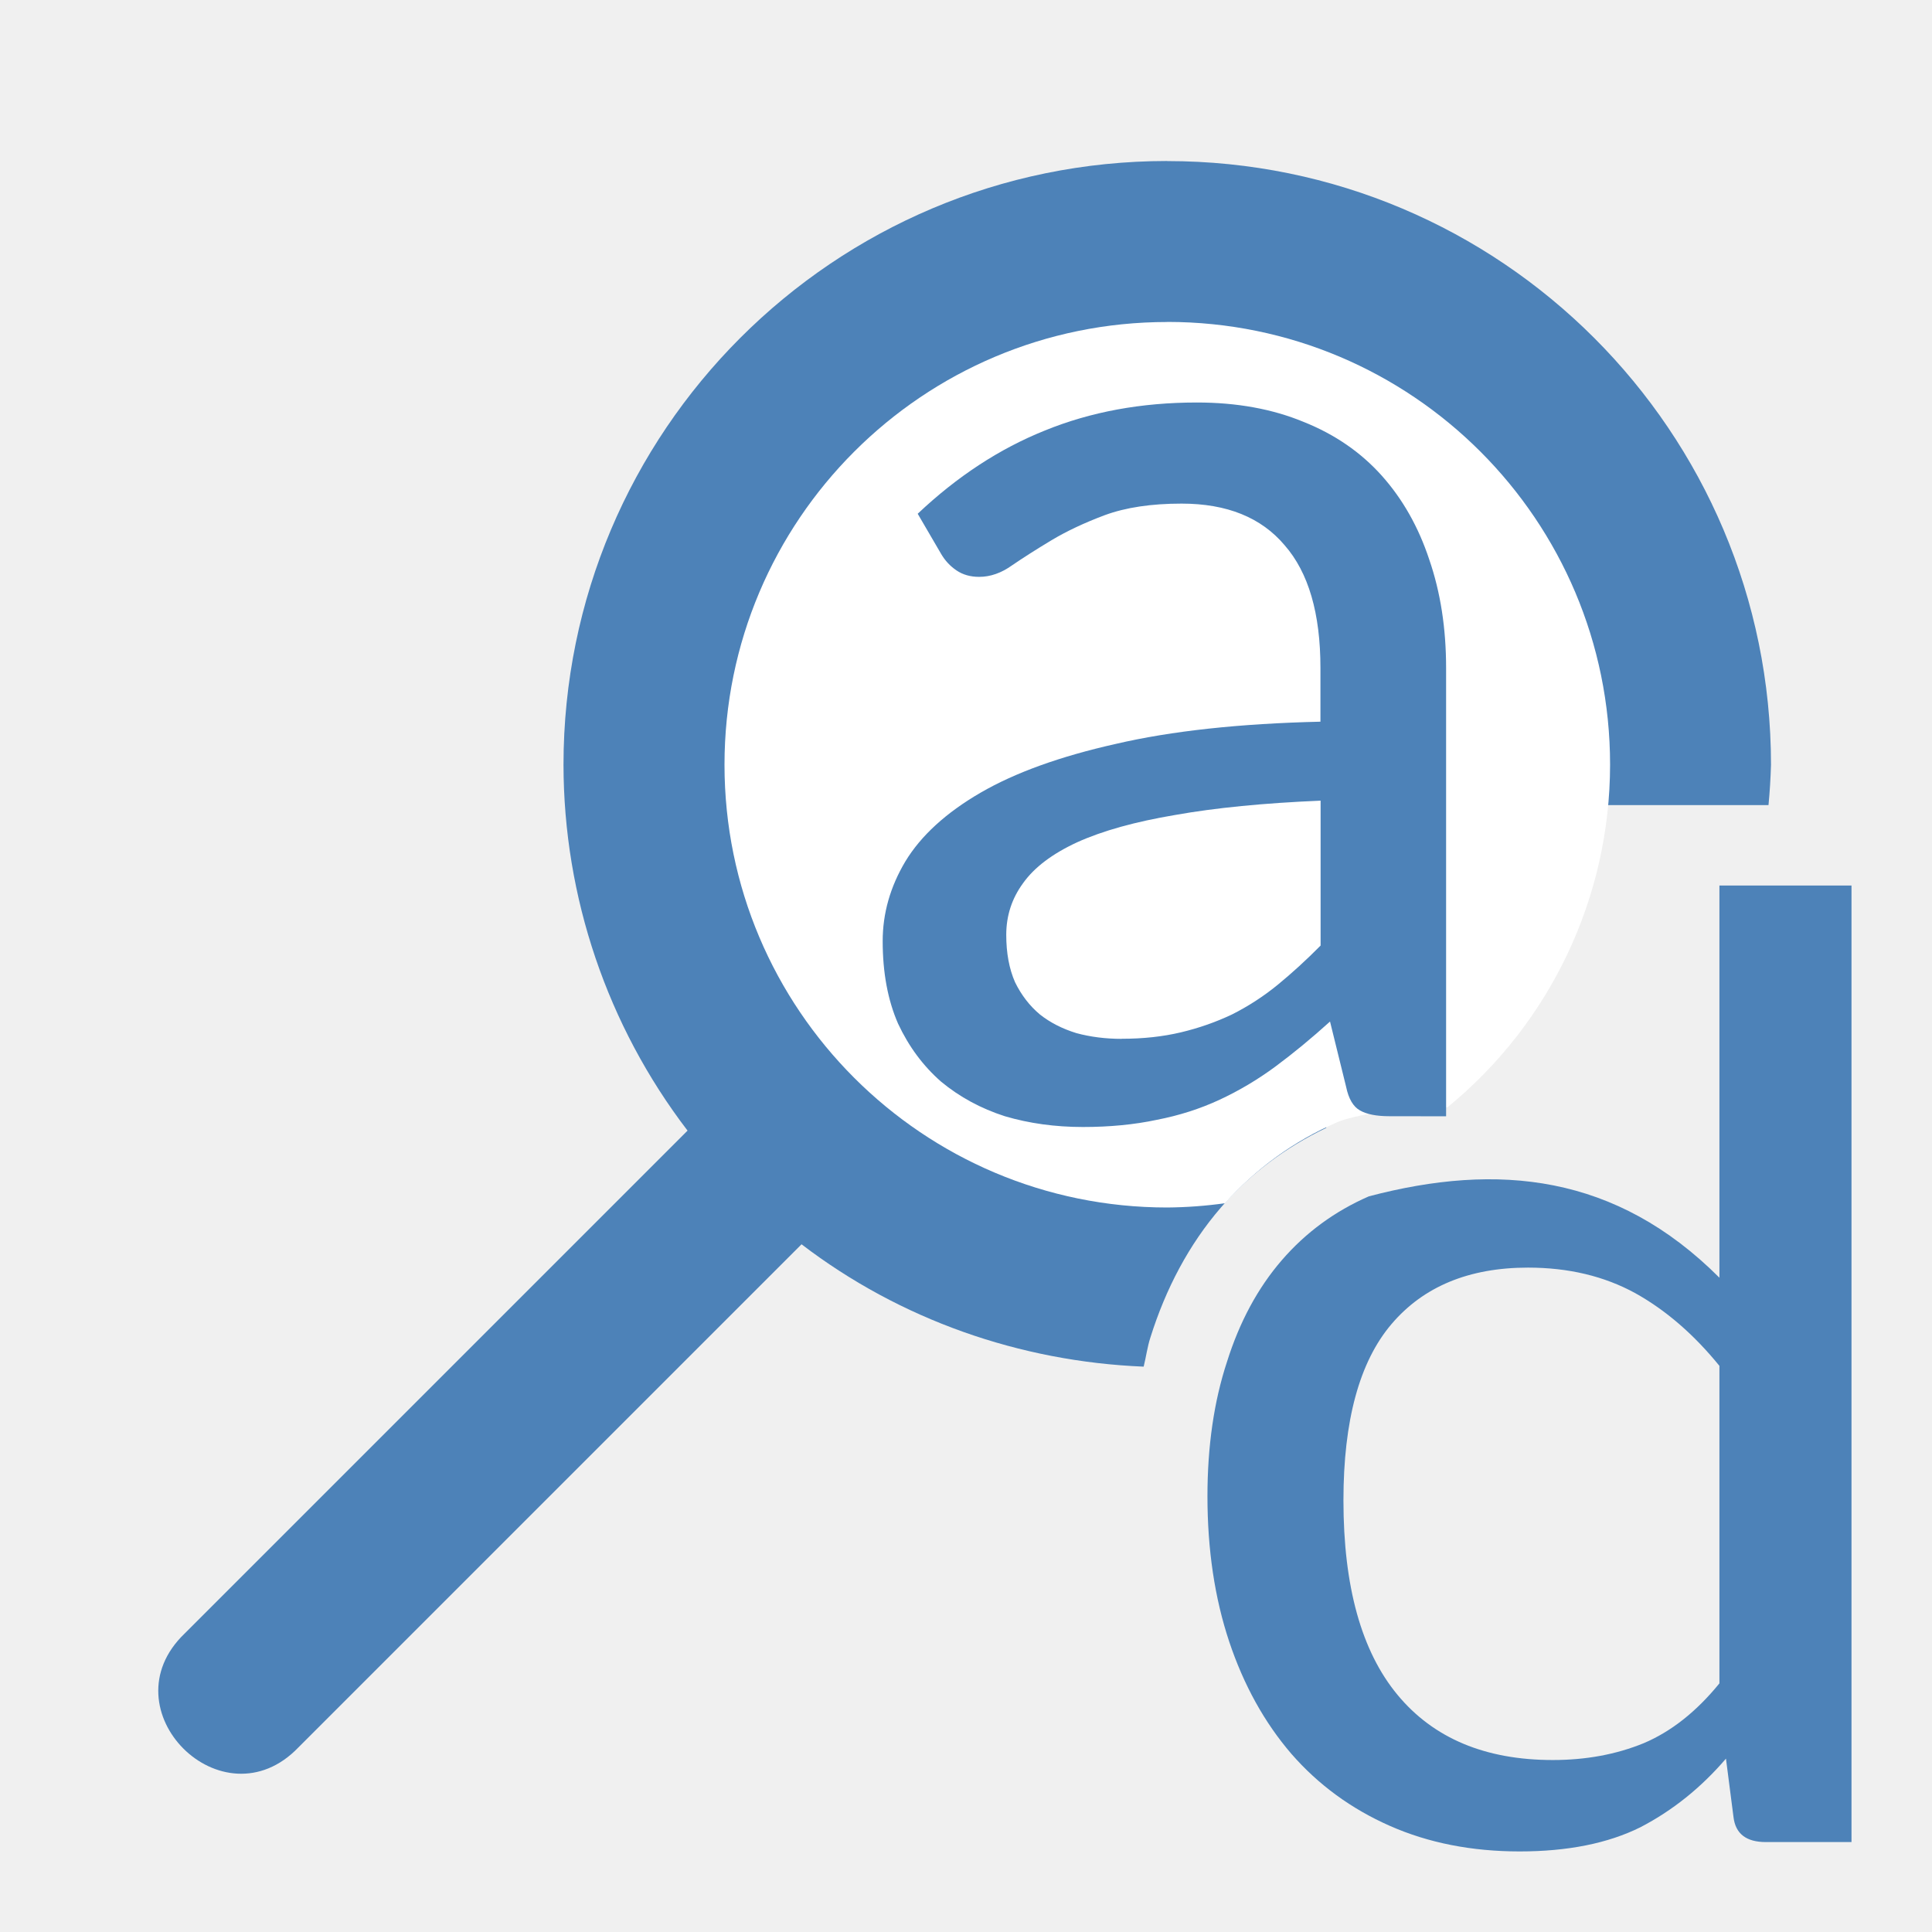
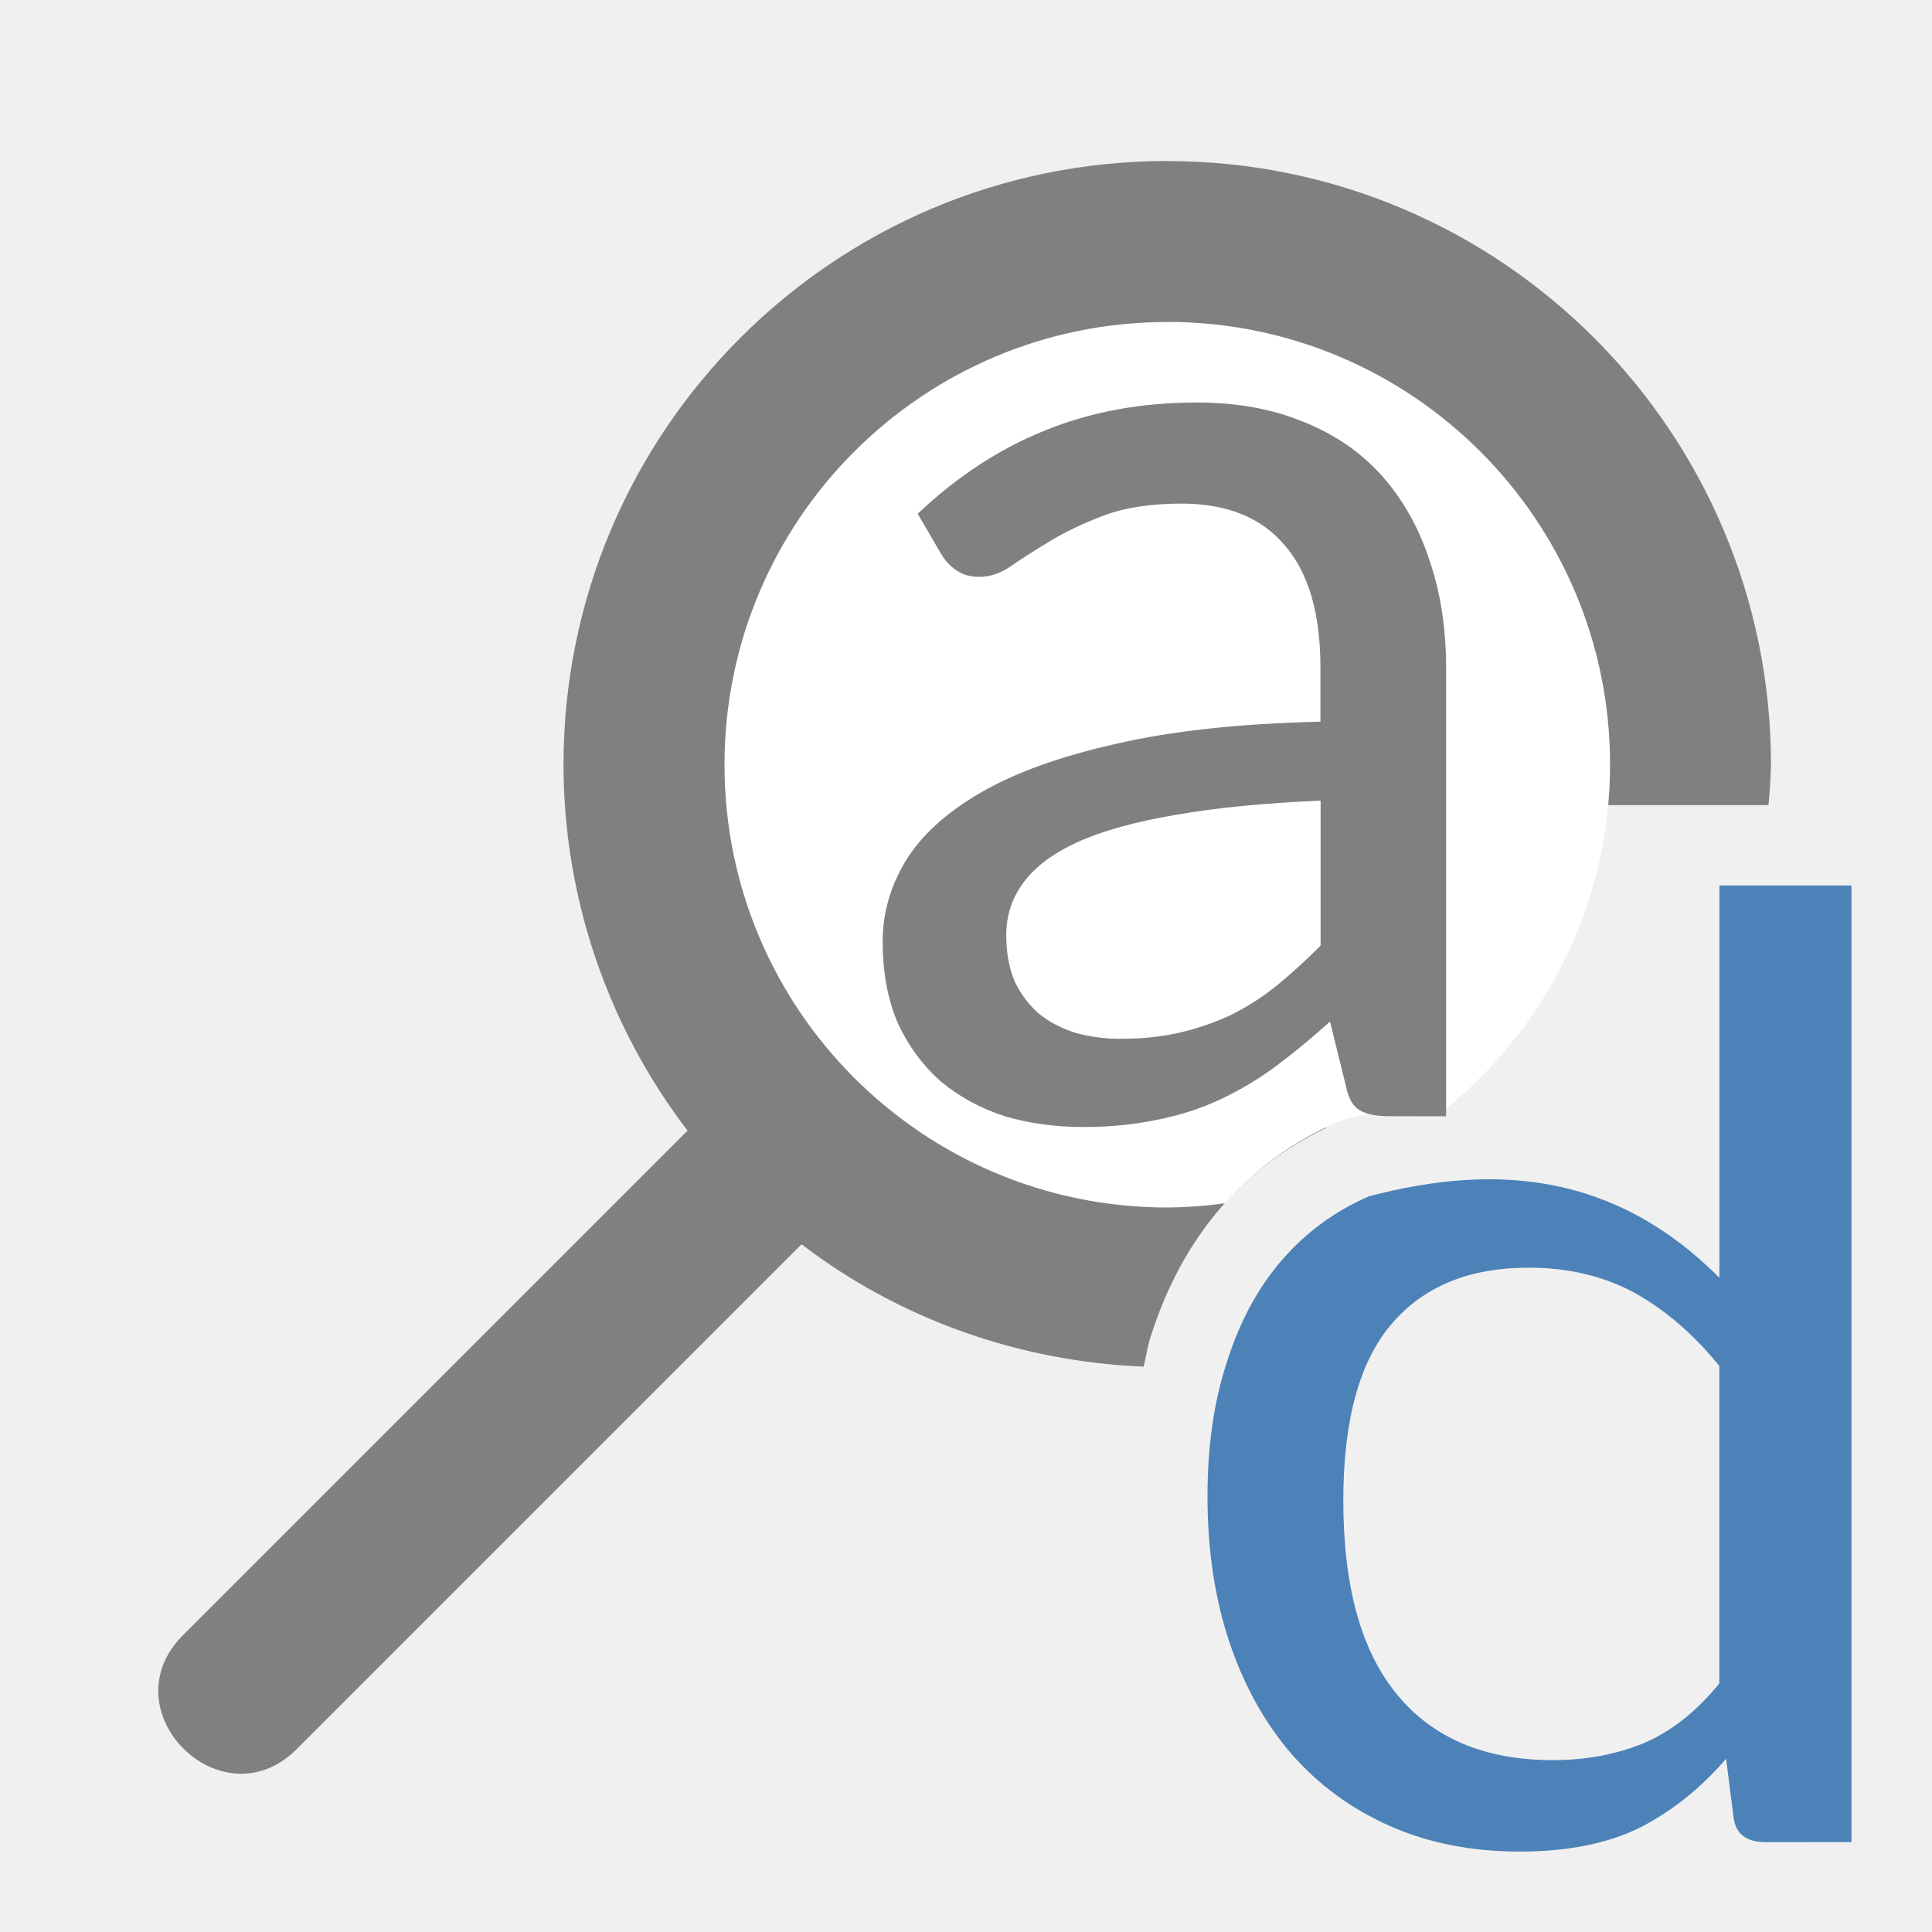
<svg xmlns="http://www.w3.org/2000/svg" viewBox="0 0 24 24">
-   <path d="m14.5 2c-4.142 0-7.5 3.358-7.5 7.5.002 1.643.543 3.24 1.541 4.545l-6.248 6.248c-.982.943.472 2.396 1.414 1.414l6.25-6.25c1.226.937 2.712 1.457 4.25 1.52.03-.12.046-.247.084-.363.19-.605.479-1.155.875-1.613.362-.419.809-.751 1.309-.99v-3.51c0-.277.223-.5.5-.5h4.385.609c.016-.166.026-.333.031-.5 0-4.142-3.358-7.5-7.5-7.5z" fill="#4d82b8" />
-   <path d="m14.5 4a5.5 5.5 0 0 0 -5.5 5.5 5.5 5.5 0 0 0 5.5 5.5 5.5 5.5 0 0 0 .717-.053c.385-.43.857-.773 1.389-1.004a1 1 0 0 1 .145-.049c.408-.107.819-.138 1.23-.139a5.5 5.5 0 0 0 2.02-4.256 5.5 5.5 0 0 0 -5.5-5.5z" fill="#fff" />
-   <g fill="#4d82b8">
-     <path d="m17.258 13.866q-.236 0-.363-.071-.127-.071-.173-.294l-.2-.811q-.345.312-.681.561-.327.241-.69.41-.363.169-.781.25-.418.089-.917.089-.518 0-.971-.134-.445-.143-.79-.428-.336-.294-.536-.722-.191-.437-.191-1.025 0-.517.281-.989.291-.481.935-.855.645-.374 1.68-.606 1.035-.241 2.542-.276v-.668q0-1.016-.445-1.524-.436-.517-1.28-.517-.563 0-.953.143-.381.143-.663.312-.281.169-.49.312-.2.143-.409.143-.163 0-.281-.08-.118-.08-.191-.205l-.291-.499q.735-.695 1.58-1.034.853-.348 1.888-.348.744 0 1.326.241.581.232.971.668.39.437.59 1.043.209.606.209 1.346v5.569zm-3.323-.962q.399 0 .735-.08.336-.08.636-.223.3-.151.563-.365.272-.223.536-.49v-1.8q-1.062.045-1.807.178-.744.125-1.217.339-.463.214-.672.508-.209.285-.209.642 0 .339.109.588.118.241.309.401.191.151.454.232.263.071.563.071z" />
-     <path d="m16.193 22.61v-11.741h1.453v4.814c1.138-1.271 2.436-1.416 3.856-.999.374.182.694.443.958.784.264.341.465.757.603 1.247.143.484.215 1.035.215 1.651 0 .655-.08 1.25-.239 1.783-.16.534-.388.994-.685 1.379-.297.38-.658.674-1.082.883-.424.209-.9.314-1.428.314-.528 0-.972-.099-1.329-.297-.352-.204-.666-.484-.941-.842l-.083.718c-.022.204-.14.306-.355.306zm3.559-7.051c-.446 0-.839.105-1.181.314-.336.209-.644.506-.925.892v3.897c.253.347.531.592.834.735.303.138.636.206.999.206.743 0 1.313-.267 1.709-.801.396-.534.594-1.329.594-2.386 0-.98-.176-1.701-.528-2.163-.352-.462-.853-.694-1.503-.694z" transform="matrix(-1.129234 0 0 1.012064 41.28571 .000001)" />
-   </g>
+   <path d="m14.5 2c-4.142 0-7.5 3.358-7.5 7.5.002 1.643.543 3.24 1.541 4.545l-6.248 6.248c-.982.943.472 2.396 1.414 1.414l6.25-6.25c1.226.937 2.712 1.457 4.25 1.52.03-.12.046-.247.084-.363.19-.605.479-1.155.875-1.613.362-.419.809-.751 1.309-.99v-3.51c0-.277.223-.5.5-.5h4.385.609c.016-.166.026-.333.031-.5 0-4.142-3.358-7.5-7.5-7.5z" fill="#808080" />
+   <path d="m14.5 4a5.5 5.5 0 0 0 -5.5 5.5 5.5 5.5 0 0 0 5.5 5.5 5.5 5.5 0 0 0  .717-.053c.385-.43.857-.773 1.389-1.004a1 1 0 0 1  .145-.049c.408-.107.819-.138 1.23-.139a5.5 5.5 0 0 0 2.02-4.256 5.5 5.5 0 0 0 -5.5-5.5z" fill="#fff" />
+   <path d="m17.258 13.866q-.236 0-.363-.071-.127-.071-.173-.294l-.2-.811q-.345.312-.681.561-.327.241-.69.41-.363.169-.781.25-.418.089-.917.089-.518 0-.971-.134-.445-.143-.79-.428-.336-.294-.536-.722-.191-.437-.191-1.025 0-.517.281-.989.291-.481.935-.855.645-.374 1.68-.606 1.035-.241 2.542-.276v-.668q0-1.016-.445-1.524-.436-.517-1.28-.517-.563 0-.953.143-.381.143-.663.312-.281.169-.49.312-.2.143-.409.143-.163 0-.281-.08-.118-.08-.191-.205l-.291-.499q.735-.695 1.58-1.034.853-.348 1.888-.348.744 0 1.326.241.581.232.971.668.39.437.59 1.043.209.606.209 1.346v5.569zm-3.323-.962q.399 0 .735-.08.336-.08.636-.223.3-.151.563-.365.272-.223.536-.49v-1.8q-1.062.045-1.807.178-.744.125-1.217.339-.463.214-.672.508-.209.285-.209.642 0 .339.109.588.118.241.309.401.191.151.454.232.263.071.563.071z" fill="#808080" />
+   <path d="m23 22.883v-11.883h-1.641v4.872c-1.285-1.286-2.751-1.433-4.354-1.011-.423.184-.783.448-1.082.794-.298.345-.525.766-.681 1.262-.162.49-.242 1.047-.242 1.671 0 .663.09 1.265.27 1.805.18.54.438 1.006.774 1.396.336.384.743.682 1.221.894.479.212 1.016.318 1.613.318.597 0 1.097-.1 1.501-.301.398-.206.752-.49 1.063-.852l.093.727c.025.206.159.309.401.309zm-4.019-7.136c.503 0 .948.106 1.333.318.379.212.727.513 1.044.903v3.944c-.286.351-.6.599-.942.744-.342.139-.718.209-1.128.209-.839 0-1.483-.27-1.93-.811-.448-.54-.671-1.345-.671-2.415 0-.992.199-1.721.597-2.189.398-.468.963-.702 1.697-.702z" fill="#4d82b8" />
</svg>
